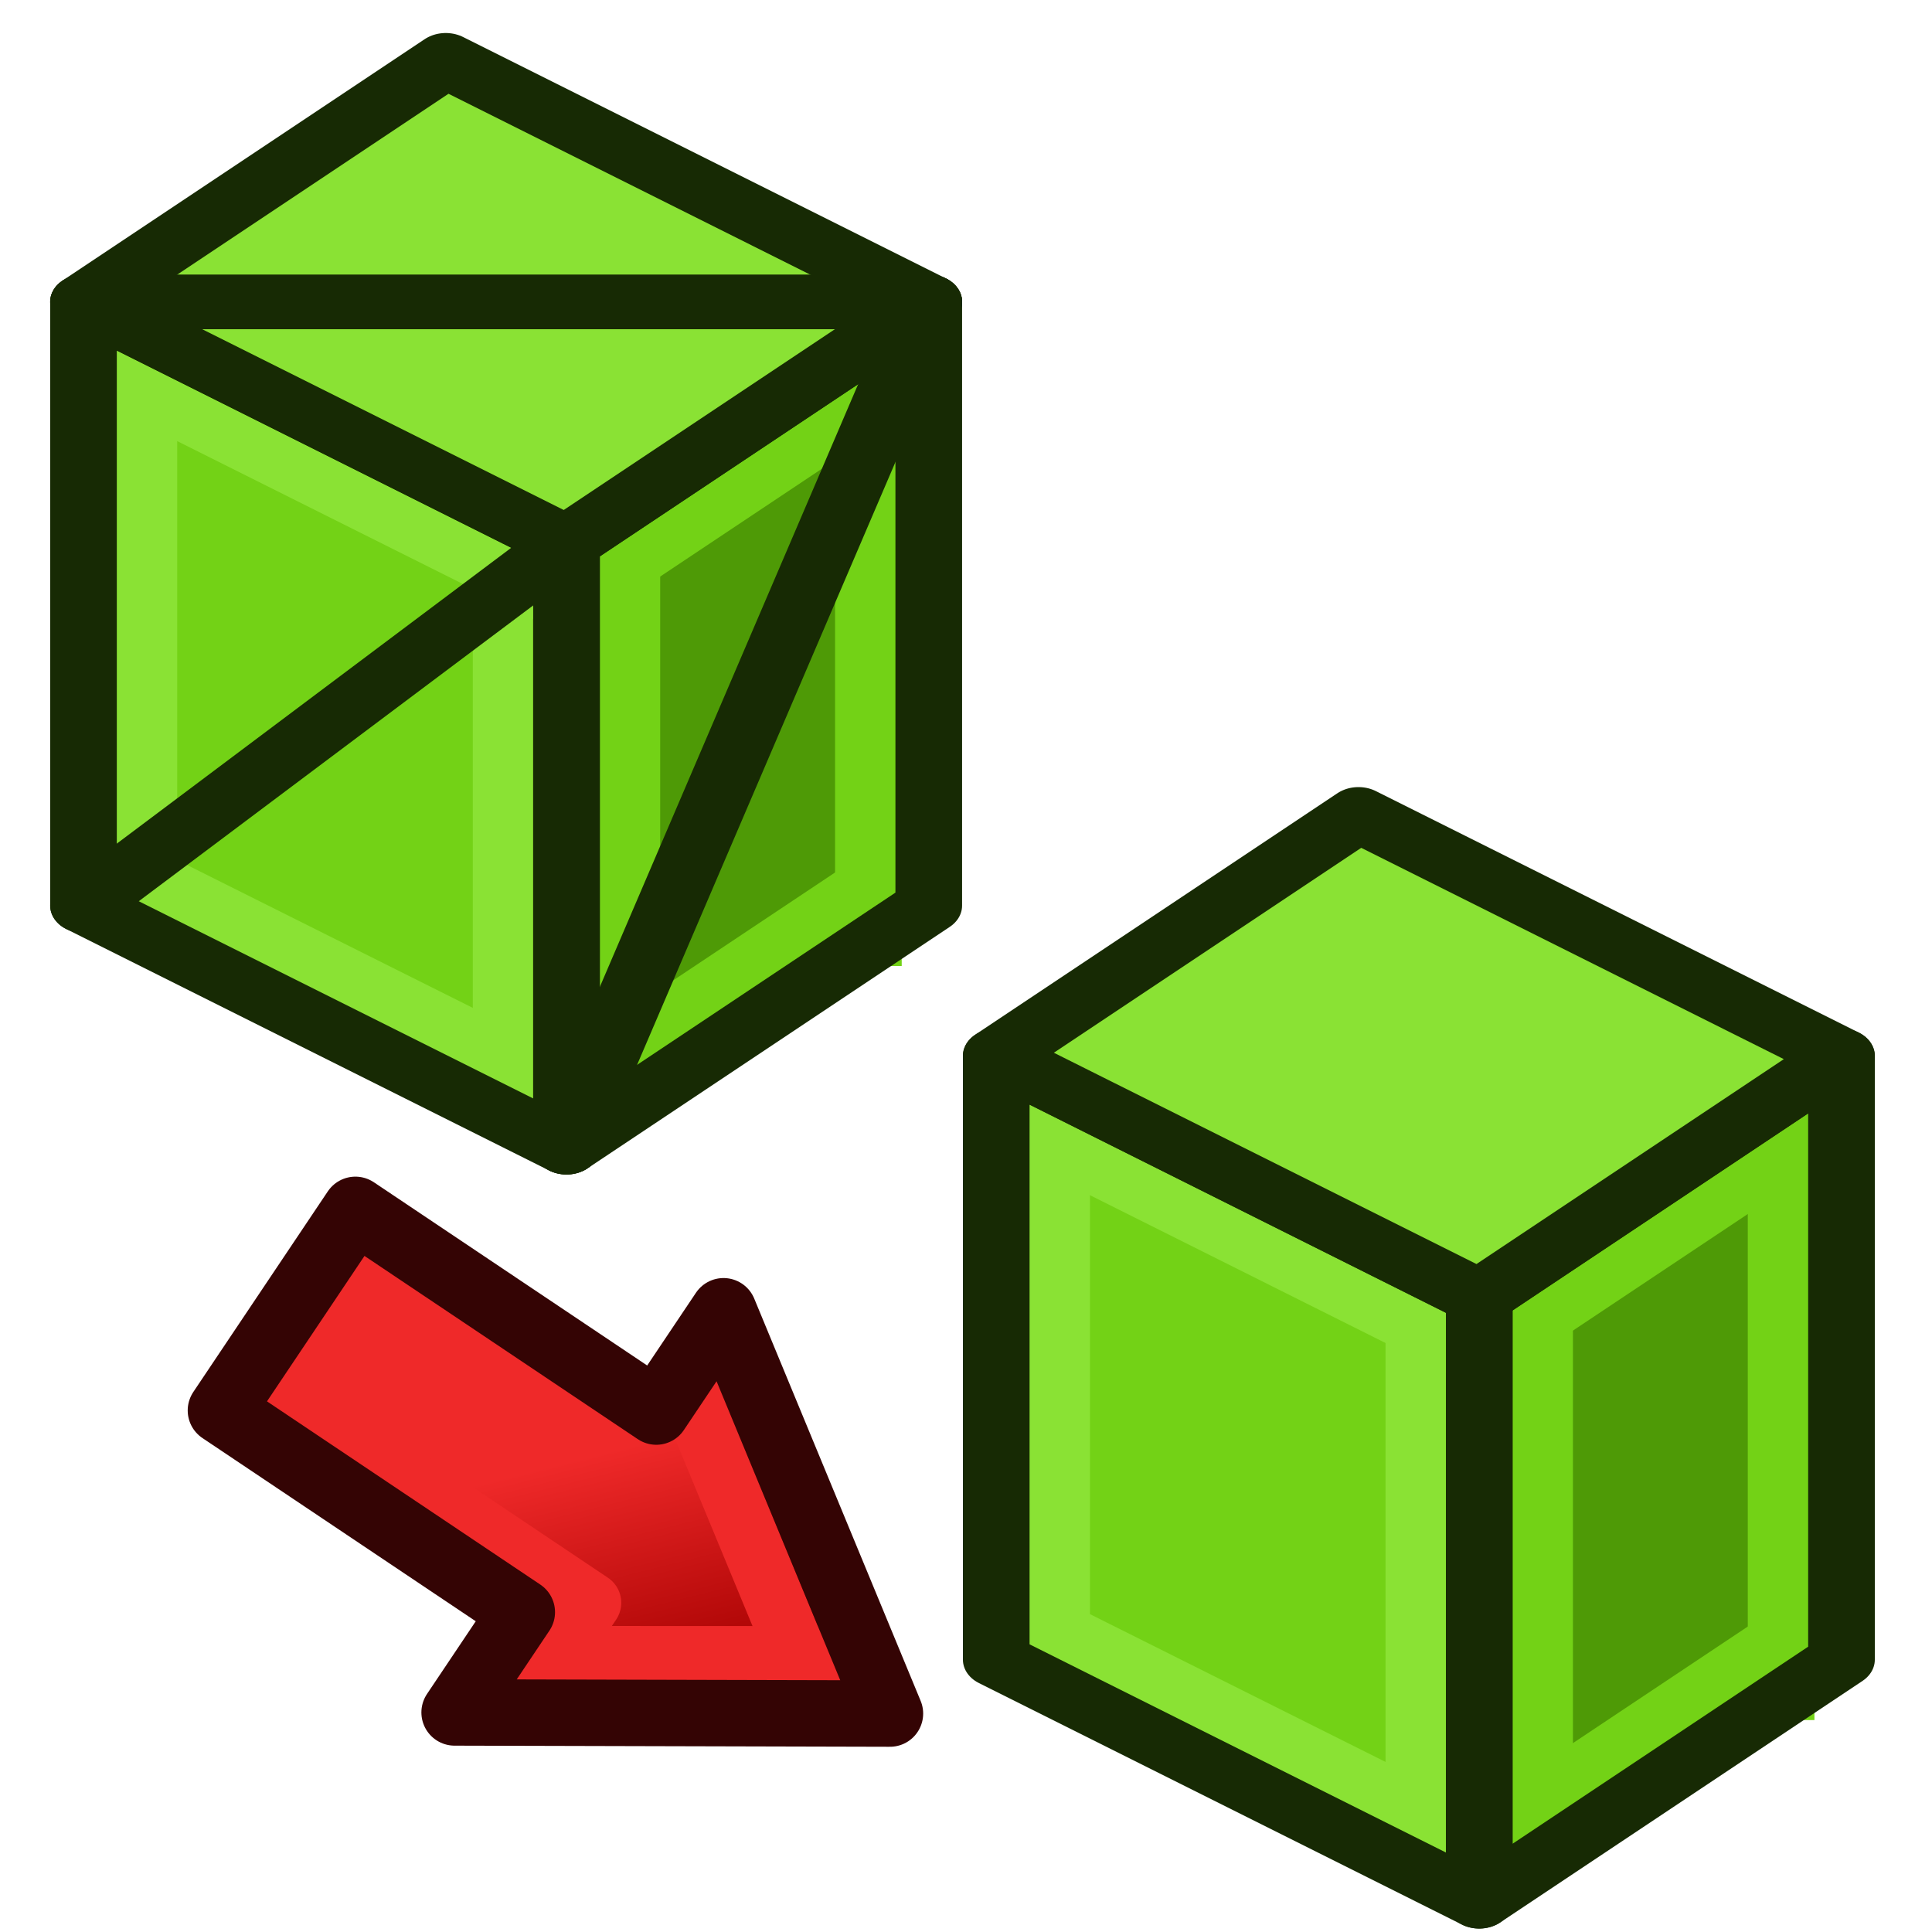
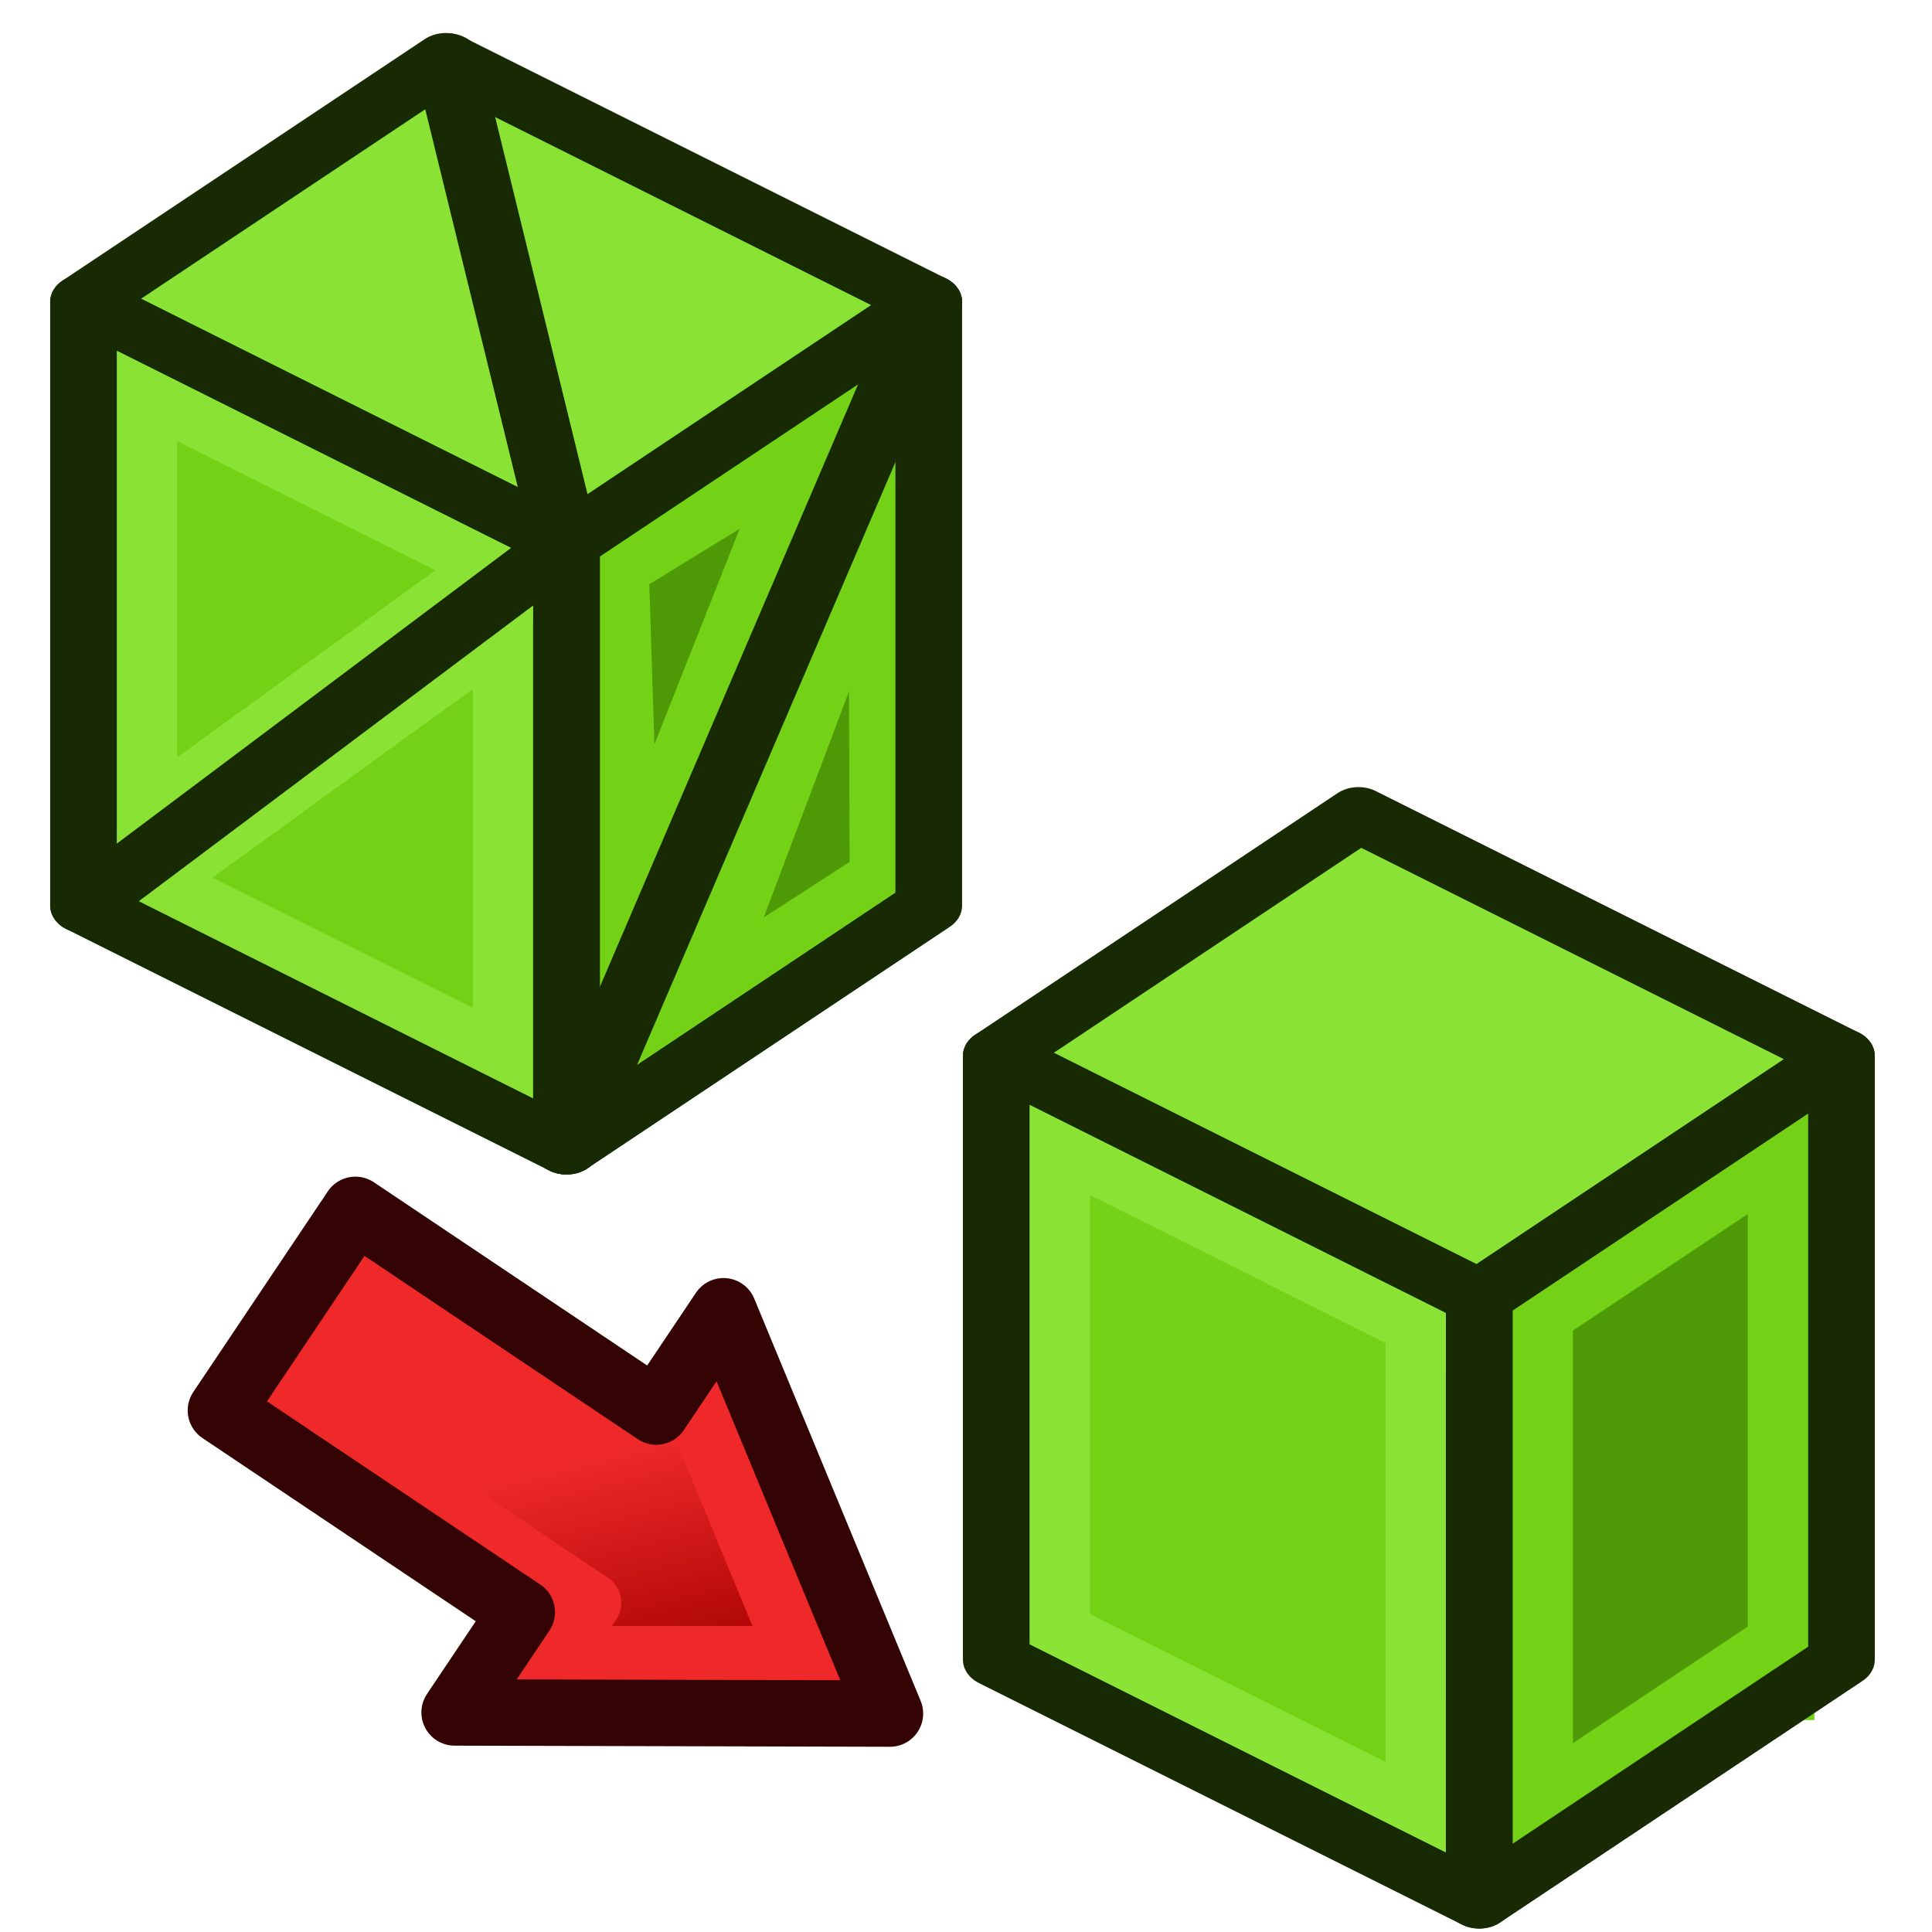
<svg xmlns="http://www.w3.org/2000/svg" xmlns:xlink="http://www.w3.org/1999/xlink" width="64px" height="64px" id="svg3020" version="1.1">
  <defs id="defs3022">
    <linearGradient id="linearGradient4387">
      <stop style="stop-color:#71b2f8;stop-opacity:1;" offset="0" id="stop4389" />
      <stop style="stop-color:#002795;stop-opacity:1;" offset="1" id="stop4391" />
    </linearGradient>
    <linearGradient id="linearGradient3045">
      <stop style="stop-color:#71b2f8;stop-opacity:1;" offset="0" id="stop3047" />
      <stop style="stop-color:#002795;stop-opacity:1;" offset="1" id="stop3049" />
    </linearGradient>
    <radialGradient xlink:href="#linearGradient3377" id="radialGradient3048" gradientUnits="userSpaceOnUse" gradientTransform="translate(-68.91551,-13.76675)" cx="45.883" cy="28.87" fx="45.883" fy="28.87" r="19.467" />
    <linearGradient id="linearGradient3377">
      <stop id="stop3379" offset="0" style="stop-color:#faff2b;stop-opacity:1;" />
      <stop id="stop3381" offset="1" style="stop-color:#ffaa00;stop-opacity:1;" />
    </linearGradient>
    <linearGradient xlink:href="#linearGradient4081" id="linearGradient4165" x1="16" y1="48" x2="12" y2="60" gradientUnits="userSpaceOnUse" gradientTransform="matrix(-1,0,0,1,36,-4)" />
    <linearGradient id="linearGradient4081">
      <stop style="stop-color:#ef2929;stop-opacity:1" offset="0" id="stop4083" />
      <stop style="stop-color:#a40000;stop-opacity:1" offset="1" id="stop4085" />
    </linearGradient>
    <linearGradient y2="56" x2="20.94" y1="50.469" x1="14.824" gradientTransform="matrix(0.8306503,0.5567944,-0.5567944,0.8306503,34.6951,-1.78406)" gradientUnits="userSpaceOnUse" id="linearGradient3049" xlink:href="#linearGradient4081" />
  </defs>
  <g id="layer1">
    <g id="g3038" transform="matrix(1,0,0,0.8581738,37.19377,2.882856)">
      <g style="stroke-width:3.5;stroke-miterlimit:4;stroke-dasharray:none" transform="matrix(0.6706718,0,0,0.6414592,-128.1007,-38.37114)" id="g3618">
        <g id="g1280" transform="translate(-45.08006,-41.78145)">
-           <path style="fill:#4e9a06;stroke:none" d="m 226.5,114.529 v 36.332 l -17.893,14.533 v -36.332 z" id="path3150-7-4" />
-           <path style="fill:none;stroke:#73d216;stroke-width:3.292;stroke-linecap:butt;stroke-linejoin:miter;stroke-miterlimit:4;stroke-dasharray:none;stroke-opacity:1" d="M 208.607,161.76 226.5,147.227" id="path3930-0" />
-           <path style="fill:none;stroke:#73d216;stroke-width:3.292;stroke-linecap:butt;stroke-linejoin:miter;stroke-miterlimit:4;stroke-dasharray:none;stroke-opacity:1" d="m 223.518,154.494 v -36.332" id="path3932-9" />
-           <path style="fill:none;stroke:#73d216;stroke-width:3.292;stroke-linecap:butt;stroke-linejoin:miter;stroke-miterlimit:4;stroke-dasharray:none;stroke-opacity:1" d="m 226.5,118.162 -17.893,14.533" id="path3934-4" />
-           <path style="fill:none;stroke:#73d216;stroke-width:3.292;stroke-linecap:butt;stroke-linejoin:miter;stroke-miterlimit:4;stroke-dasharray:none;stroke-opacity:1" d="m 211.589,125.428 v 36.332" id="path3936-8" />
+           <path style="baseline-shift:baseline;display:inline;overflow:visible;opacity:1;vector-effect:none;fill:#73d216;enable-background:accumulate;stop-color:#000000;stop-opacity:1" d="m 209.943,125.428 -0.051,37.193 16.416,-13.162 0.101,-33.749 z" id="path3936-8" />
+           <path style="fill:#4e9a06;stroke:none" d="m 217.161,128.182 -4.212,12.979 -0.252,-9.64 z" id="path3150-7-4" />
          <path style="fill:#73d216;stroke:none" d="m 208.607,165.393 -23.857,-14.533 v -36.332 l 23.857,14.533 z" id="path3152-1-8" />
          <path style="fill:none;stroke:#8ae234;stroke-width:3.292;stroke-linecap:butt;stroke-linejoin:miter;stroke-miterlimit:4;stroke-dasharray:none;stroke-opacity:1" d="m 205.625,129.062 v 32.699" id="path3938-2" />
          <path style="fill:none;stroke:#8ae234;stroke-width:3.292;stroke-linecap:butt;stroke-linejoin:miter;stroke-miterlimit:4;stroke-dasharray:none;stroke-opacity:1" d="m 184.751,147.227 23.857,14.533" id="path3940-4" />
          <path style="fill:none;stroke:#8ae234;stroke-width:3.292;stroke-linecap:butt;stroke-linejoin:miter;stroke-miterlimit:4;stroke-dasharray:none;stroke-opacity:1" d="M 187.733,150.861 V 118.162" id="path3942-5" />
          <path style="fill:none;stroke:#172a04;stroke-width:3.292;stroke-linecap:round;stroke-linejoin:round;stroke-miterlimit:4;stroke-dasharray:none;stroke-opacity:1" d="m 226.5,114.529 v 36.332 l -17.893,14.533 v -36.332 z" id="path3150-5" />
          <path style="fill:none;stroke:#8ae234;stroke-width:3.292;stroke-linecap:butt;stroke-linejoin:miter;stroke-miterlimit:4;stroke-dasharray:none;stroke-opacity:1" d="M 208.607,132.695 184.751,118.162" id="path3944-1" />
+           <path style="fill:none;stroke:#8ae234;stroke-width:6.583;stroke-linecap:butt;stroke-linejoin:miter;stroke-miterlimit:4;stroke-dasharray:none;stroke-opacity:1" d="m 187.851,147.67 16.783,-14.811" id="path2" />
          <path style="fill:none;stroke:#172a04;stroke-width:3.292;stroke-linecap:round;stroke-linejoin:round;stroke-miterlimit:4;stroke-dasharray:none;stroke-opacity:1" d="m 208.607,165.393 -23.857,-14.533 v -36.332 l 23.857,14.533 z" id="path3152-7" />
          <path style="fill:#8ae234;stroke:#172a04;stroke-width:3.292;stroke-linecap:round;stroke-linejoin:round;stroke-miterlimit:4;stroke-dasharray:none;stroke-opacity:1" d="m 226.5,114.529 -17.893,14.533 -23.857,-14.533 17.893,-14.533 23.857,14.533" id="path3156-1" />
-           <path style="fill:none;stroke:#172a04;stroke-width:3.292;stroke-linecap:round;stroke-linejoin:round;stroke-miterlimit:4;stroke-dasharray:none;stroke-opacity:1" d="m 184.751,114.529 h 41.749" id="path3928-5" />
+           <path style="fill:none;stroke:#172a04;stroke-width:3.292;stroke-linecap:round;stroke-linejoin:round;stroke-miterlimit:4;stroke-dasharray:none;stroke-opacity:1" d="m 202.722,100.014 5.453,27.123" id="path3928-5" />
          <path style="fill:none;stroke:#172a04;stroke-width:3.292;stroke-linecap:round;stroke-linejoin:round;stroke-miterlimit:4;stroke-dasharray:none;stroke-opacity:1" d="m 184.751,150.861 23.857,-21.799" id="path3928-5-3" />
          <path style="fill:none;stroke:#172a04;stroke-width:3.292;stroke-linecap:round;stroke-linejoin:round;stroke-miterlimit:4;stroke-dasharray:none;stroke-opacity:1" d="m 208.607,165.393 17.893,-50.864" id="path3928-5-6" />
+           <path style="fill:#4e9a06;stroke:none" d="m 222.562,137.961 0.028,10.273 -4.24,3.337 z" id="path1" />
        </g>
        <path style="fill:#4e9a06;stroke:none" d="m 226.502,118.125 v 36.332 l -17.893,14.533 v -36.332 z" id="path1362" />
        <path style="fill:none;stroke:#73d216;stroke-width:3.292;stroke-linecap:butt;stroke-linejoin:miter;stroke-miterlimit:4;stroke-dasharray:none;stroke-opacity:1" d="m 208.609,165.356 17.893,-14.533" id="path1364" />
        <path style="fill:none;stroke:#73d216;stroke-width:3.292;stroke-linecap:butt;stroke-linejoin:miter;stroke-miterlimit:4;stroke-dasharray:none;stroke-opacity:1" d="m 223.52,158.09 v -36.332" id="path1366" />
        <path style="fill:none;stroke:#73d216;stroke-width:3.292;stroke-linecap:butt;stroke-linejoin:miter;stroke-miterlimit:4;stroke-dasharray:none;stroke-opacity:1" d="m 226.502,121.758 -17.893,14.533" id="path1368" />
        <path style="fill:none;stroke:#73d216;stroke-width:3.292;stroke-linecap:butt;stroke-linejoin:miter;stroke-miterlimit:4;stroke-dasharray:none;stroke-opacity:1" d="m 211.591,129.024 v 36.332" id="path1370" />
        <path style="fill:#73d216;stroke:none" d="M 208.609,168.989 184.753,154.456 v -36.332 l 23.857,14.533 z" id="path1372" />
        <path style="fill:none;stroke:#8ae234;stroke-width:3.292;stroke-linecap:butt;stroke-linejoin:miter;stroke-miterlimit:4;stroke-dasharray:none;stroke-opacity:1" d="m 205.627,132.657 v 32.699" id="path1374" />
        <path style="fill:none;stroke:#8ae234;stroke-width:3.292;stroke-linecap:butt;stroke-linejoin:miter;stroke-miterlimit:4;stroke-dasharray:none;stroke-opacity:1" d="m 184.753,150.823 23.857,14.533" id="path1376" />
        <path style="fill:none;stroke:#8ae234;stroke-width:3.292;stroke-linecap:butt;stroke-linejoin:miter;stroke-miterlimit:4;stroke-dasharray:none;stroke-opacity:1" d="M 187.735,154.456 V 121.758" id="path1378" />
        <path style="fill:none;stroke:#172a04;stroke-width:3.292;stroke-linecap:round;stroke-linejoin:round;stroke-miterlimit:4;stroke-dasharray:none;stroke-opacity:1" d="m 226.502,118.125 v 36.332 l -17.893,14.533 v -36.332 z" id="path1380" />
        <path style="fill:none;stroke:#8ae234;stroke-width:3.292;stroke-linecap:butt;stroke-linejoin:miter;stroke-miterlimit:4;stroke-dasharray:none;stroke-opacity:1" d="M 208.609,136.291 184.753,121.758" id="path1382" />
        <path style="fill:none;stroke:#172a04;stroke-width:3.292;stroke-linecap:round;stroke-linejoin:round;stroke-miterlimit:4;stroke-dasharray:none;stroke-opacity:1" d="M 208.609,168.989 184.753,154.456 v -36.332 l 23.857,14.533 z" id="path1384" />
        <path style="fill:#8ae234;stroke:#172a04;stroke-width:3.292;stroke-linecap:round;stroke-linejoin:round;stroke-miterlimit:4;stroke-dasharray:none;stroke-opacity:1" d="m 226.502,118.125 -17.893,14.533 -23.857,-14.533 17.893,-14.533 23.857,14.533" id="path1386" />
      </g>
    </g>
    <path style="fill:url(#linearGradient3049);fill-opacity:1;fill-rule:nonzero;stroke:none;stroke-width:2.2;marker:none;visibility:visible;display:inline;overflow:visible;enable-background:accumulate" d="M 14.578,56.964 29,57 23.487,43.673 l -2.227,3.323 -9.968,-6.682 -4.454,6.645 9.968,6.682 z" id="rect3165" />
    <path style="fill:none;stroke:#ef2929;stroke-width:2;stroke-linecap:butt;stroke-linejoin:round;stroke-opacity:1" d="m 18.466,54.755 1.114,-1.661 -9.968,-6.682 3.341,-4.984" id="path4087" />
    <path style="fill:none;stroke:#ef2929;stroke-width:2;stroke-linecap:butt;stroke-linejoin:miter;stroke-opacity:1" d="m 15.768,54.861 12.09,0.005" id="path4089" />
    <path style="fill:none;stroke:#ef2929;stroke-width:1px;stroke-linecap:butt;stroke-linejoin:miter;stroke-opacity:1" d="m 17.919,51.98 0.548,2.775" id="path4091" />
    <path style="fill:none;stroke:#ef2929;stroke-width:2;stroke-linecap:butt;stroke-linejoin:miter;stroke-opacity:1" d="M 27.041,56.357 22.756,45.997" id="path4042" />
    <path style="fill:none;stroke:#340404;stroke-width:2.2;stroke-linecap:round;stroke-linejoin:round;stroke-miterlimit:4;stroke-opacity:1;stroke-dasharray:none;stroke-dashoffset:0;marker:none;visibility:visible;display:inline;overflow:visible;enable-background:accumulate" d="M 15.059,56.727 29.481,56.764 23.968,43.437 21.74,46.76 11.773,40.078 7.318,46.723 17.286,53.405 z" id="rect3165-1" />
  </g>
</svg>
